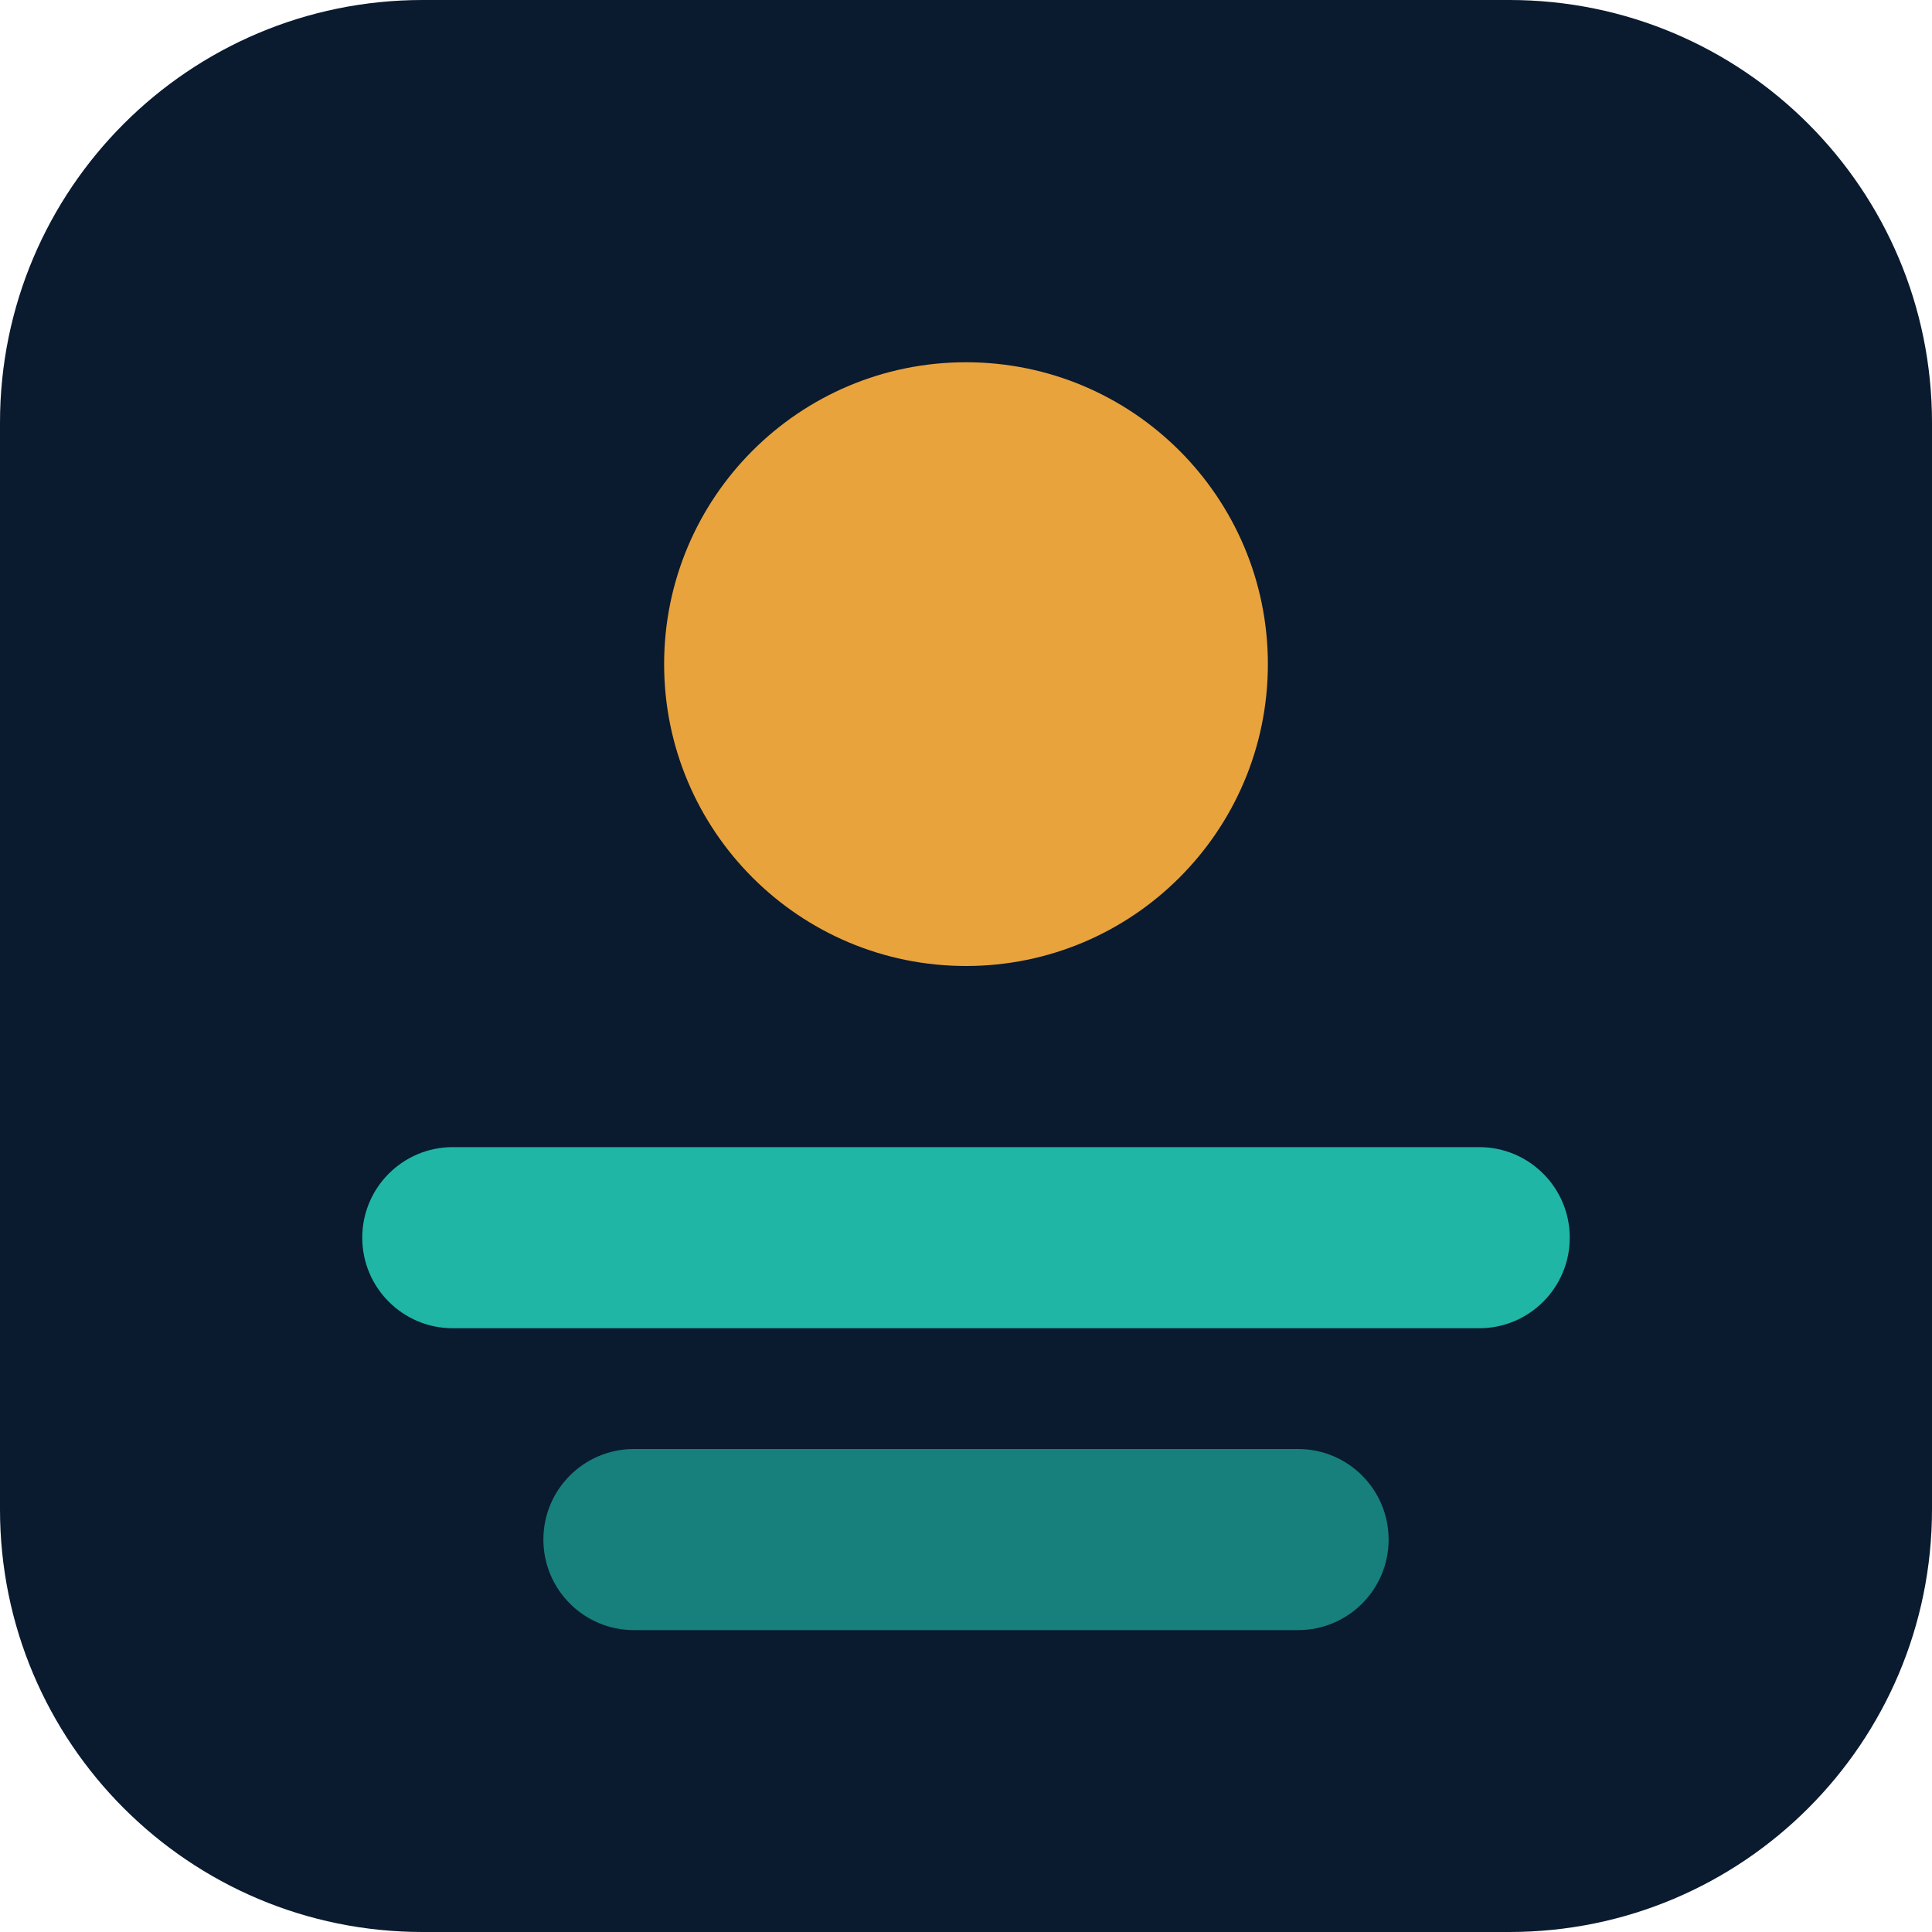
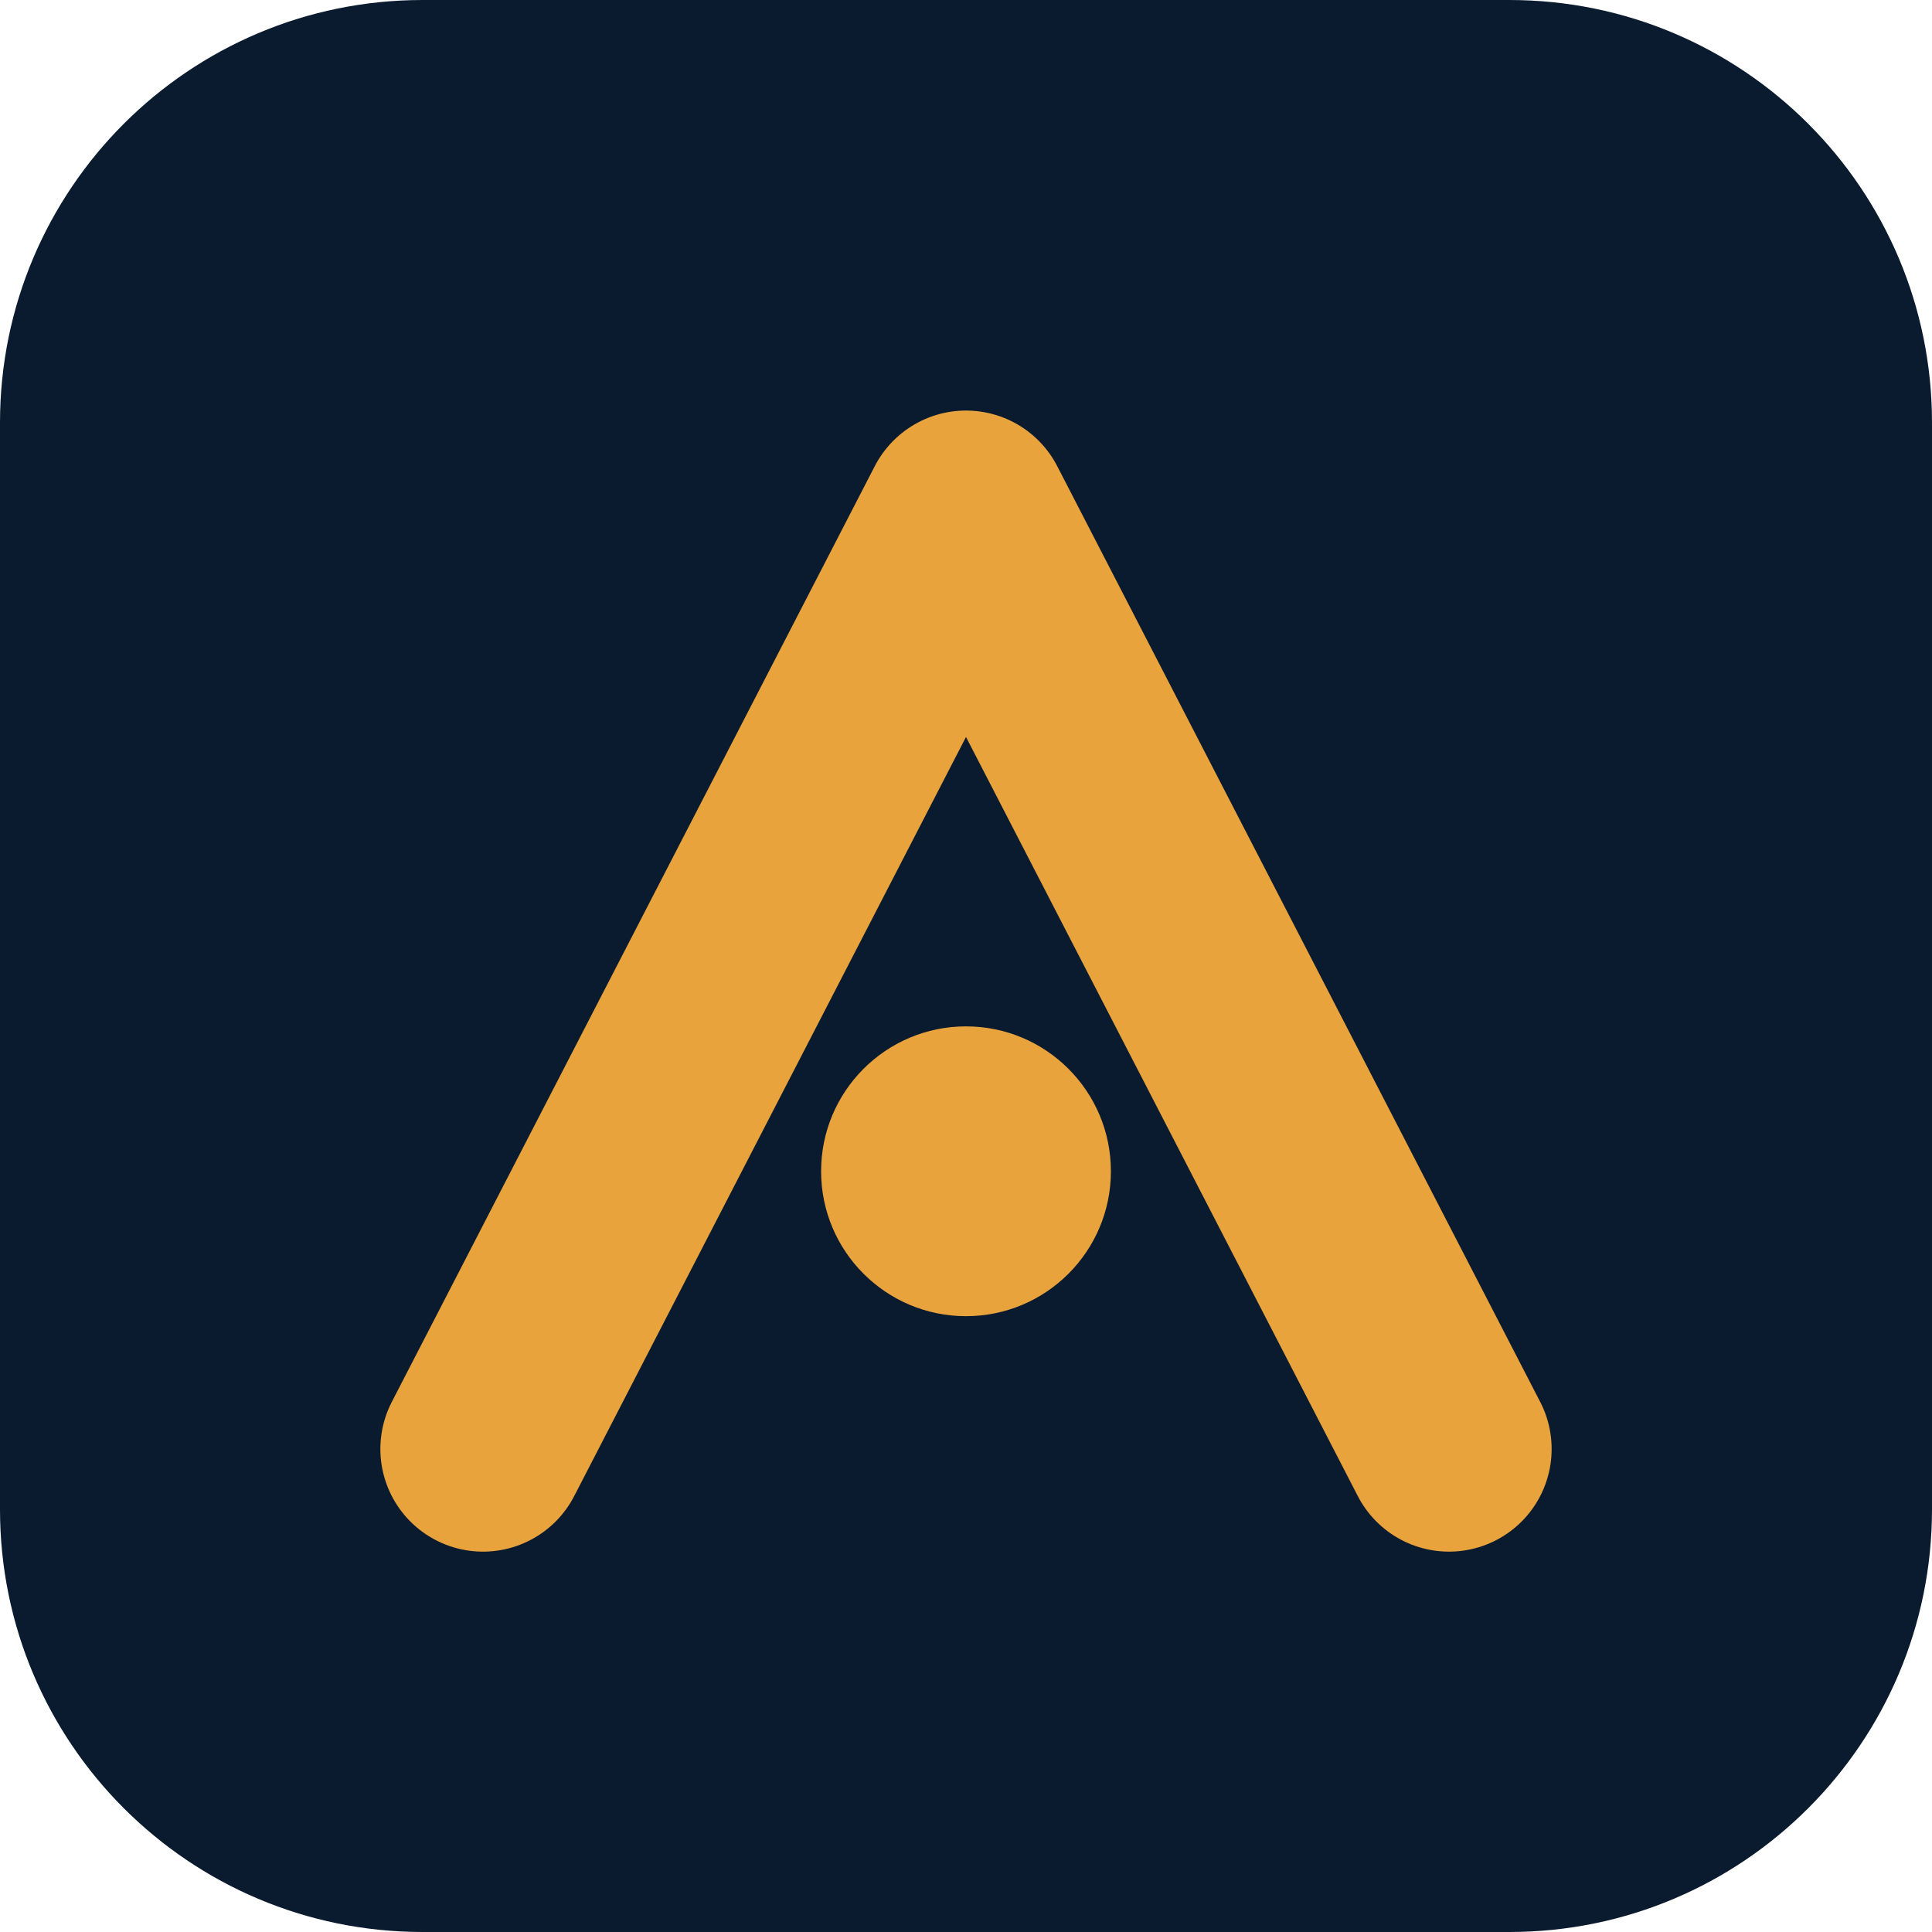
- <svg xmlns="http://www.w3.org/2000/svg" viewBox="0 0 32 32" role="img" aria-label="Solunar Energy">
+ <svg xmlns="http://www.w3.org/2000/svg" viewBox="0 0 32 32" role="img" aria-label="Solunar">
  <rect width="32" height="32" rx="7" fill="#0A1A2F" />
-   <circle cx="16" cy="11" r="5" fill="#E8A33D" />
-   <rect x="6" y="19" width="20" height="3" rx="1.5" fill="#1FB6A6" />
-   <rect x="9" y="24" width="14" height="3" rx="1.5" fill="#1FB6A6" fill-opacity="0.65" />
+   <path d="M8 24 L16 8.5 L24 24" fill="none" stroke="#E8A33D" stroke-width="3.4" stroke-linecap="round" stroke-linejoin="round" />
+   <circle cx="16" cy="19.4" r="2.4" fill="#E8A33D" />
</svg>
